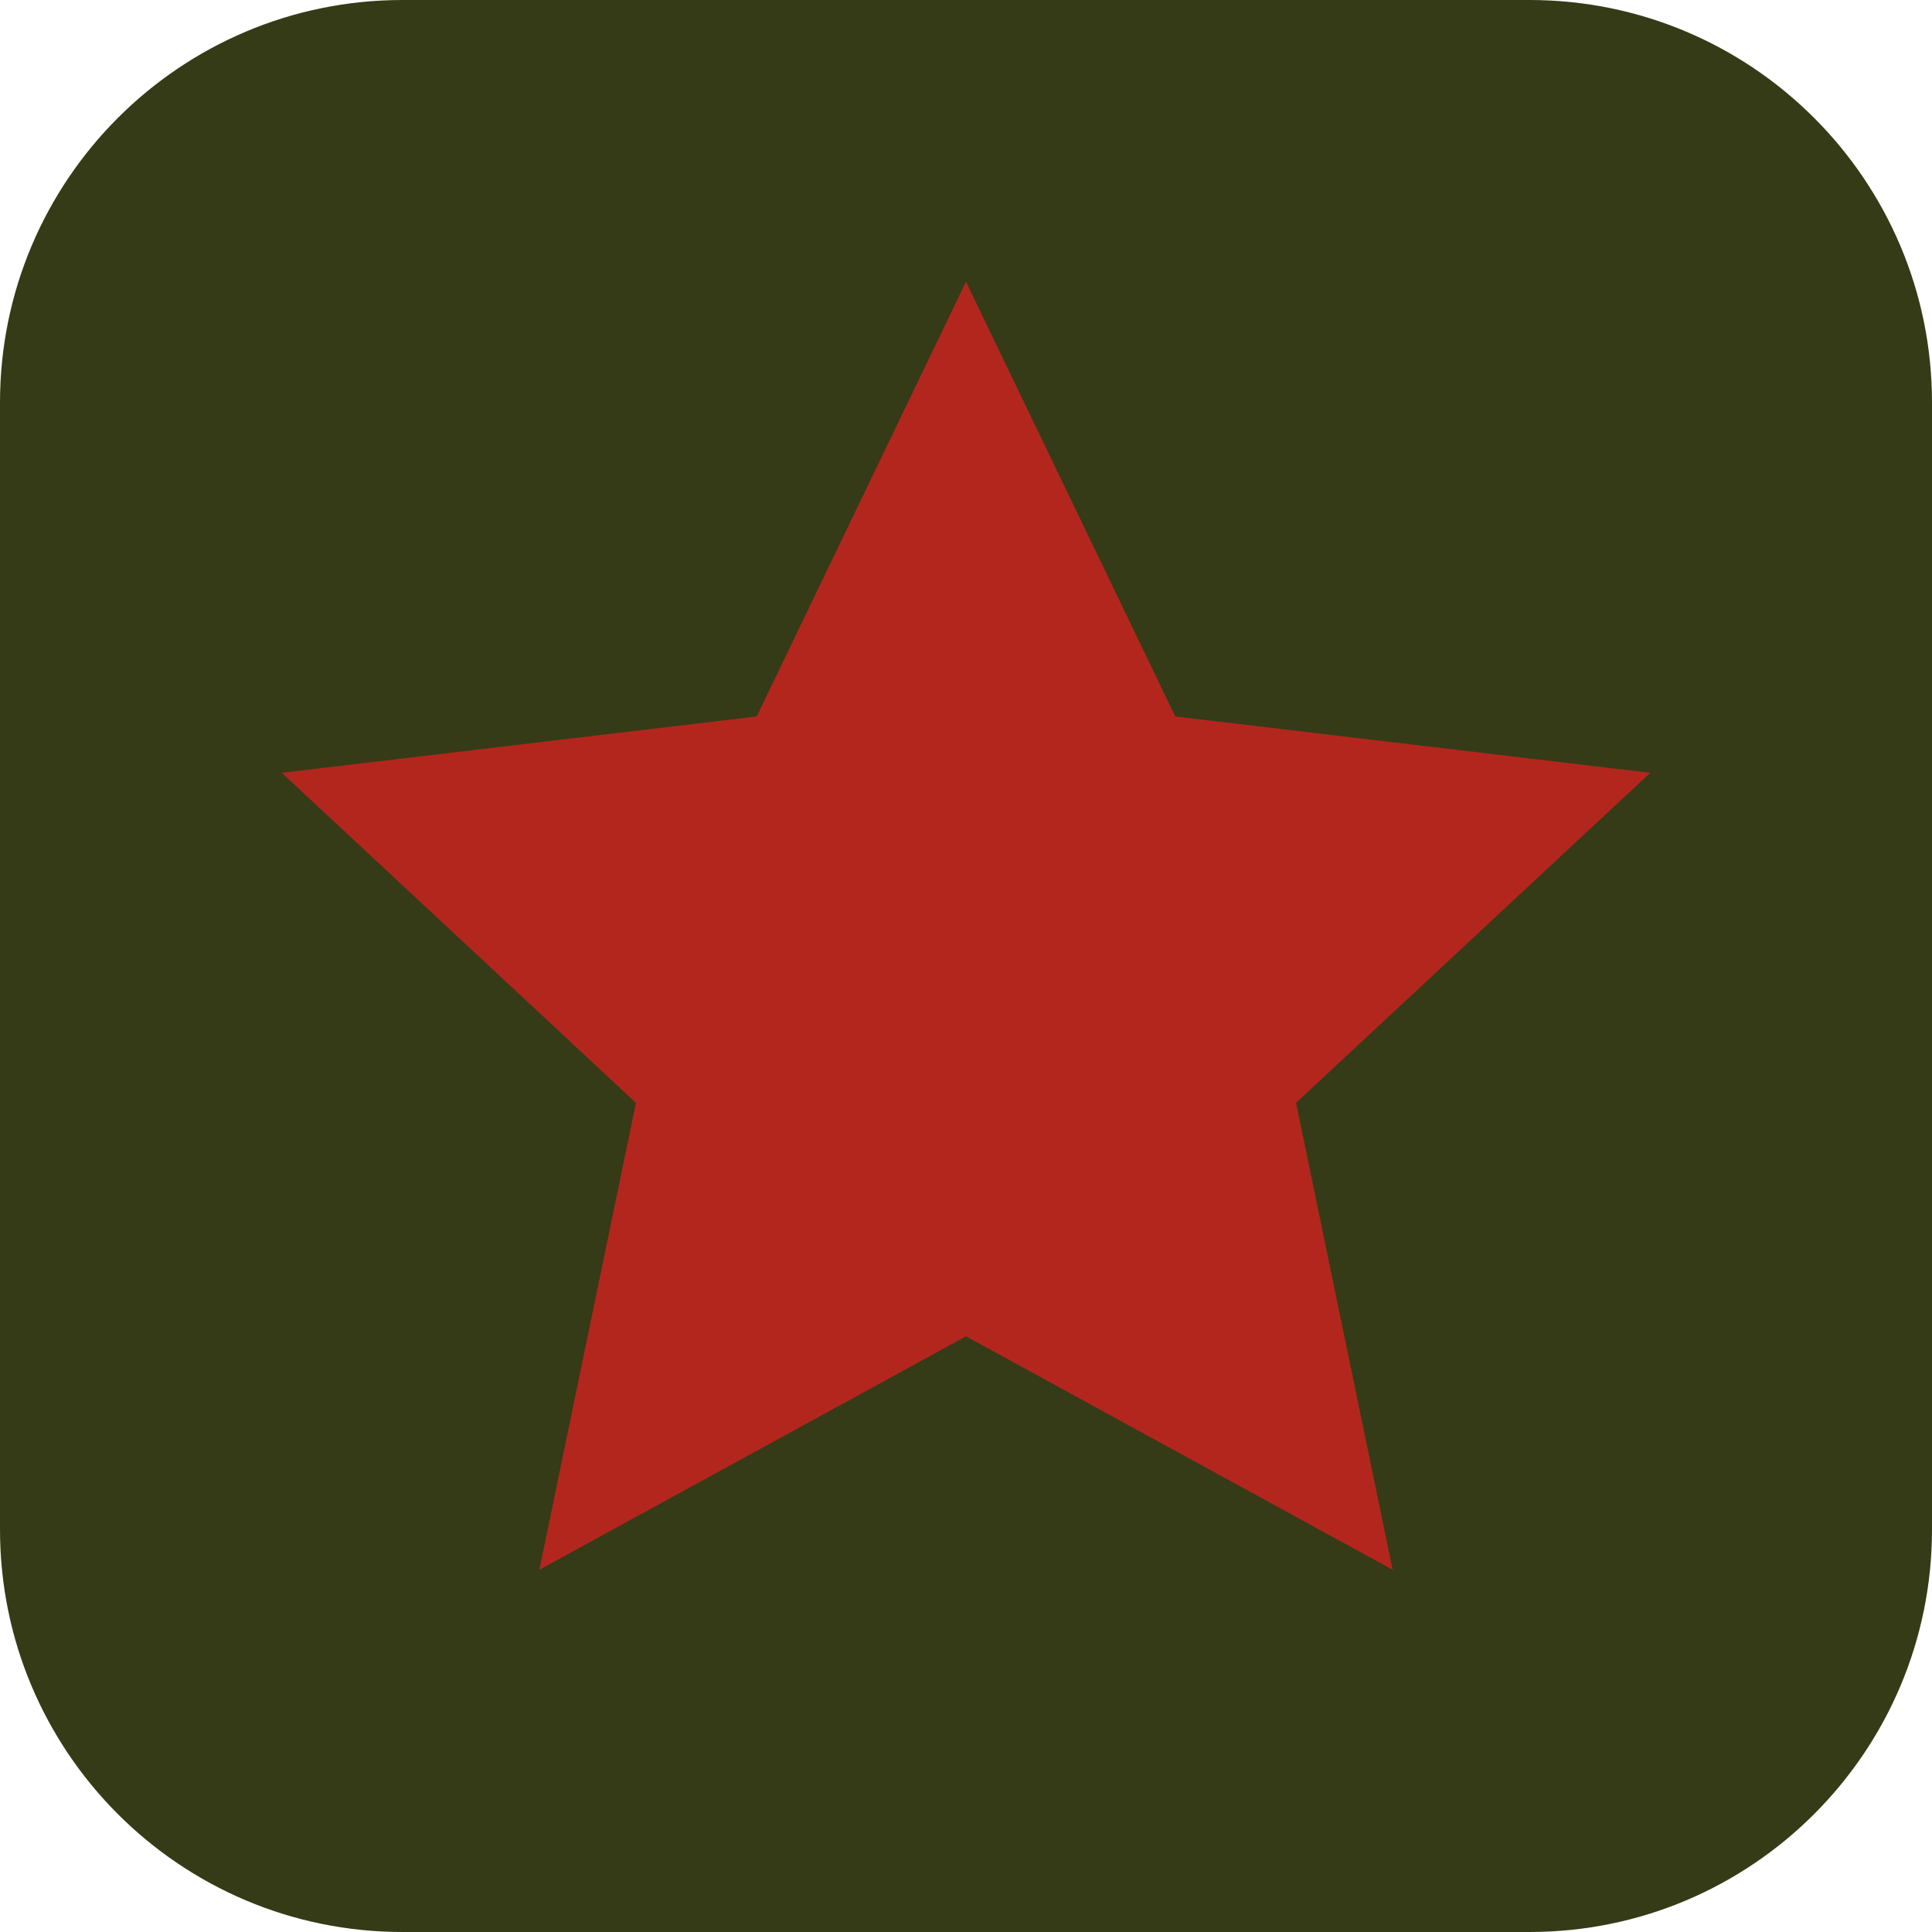
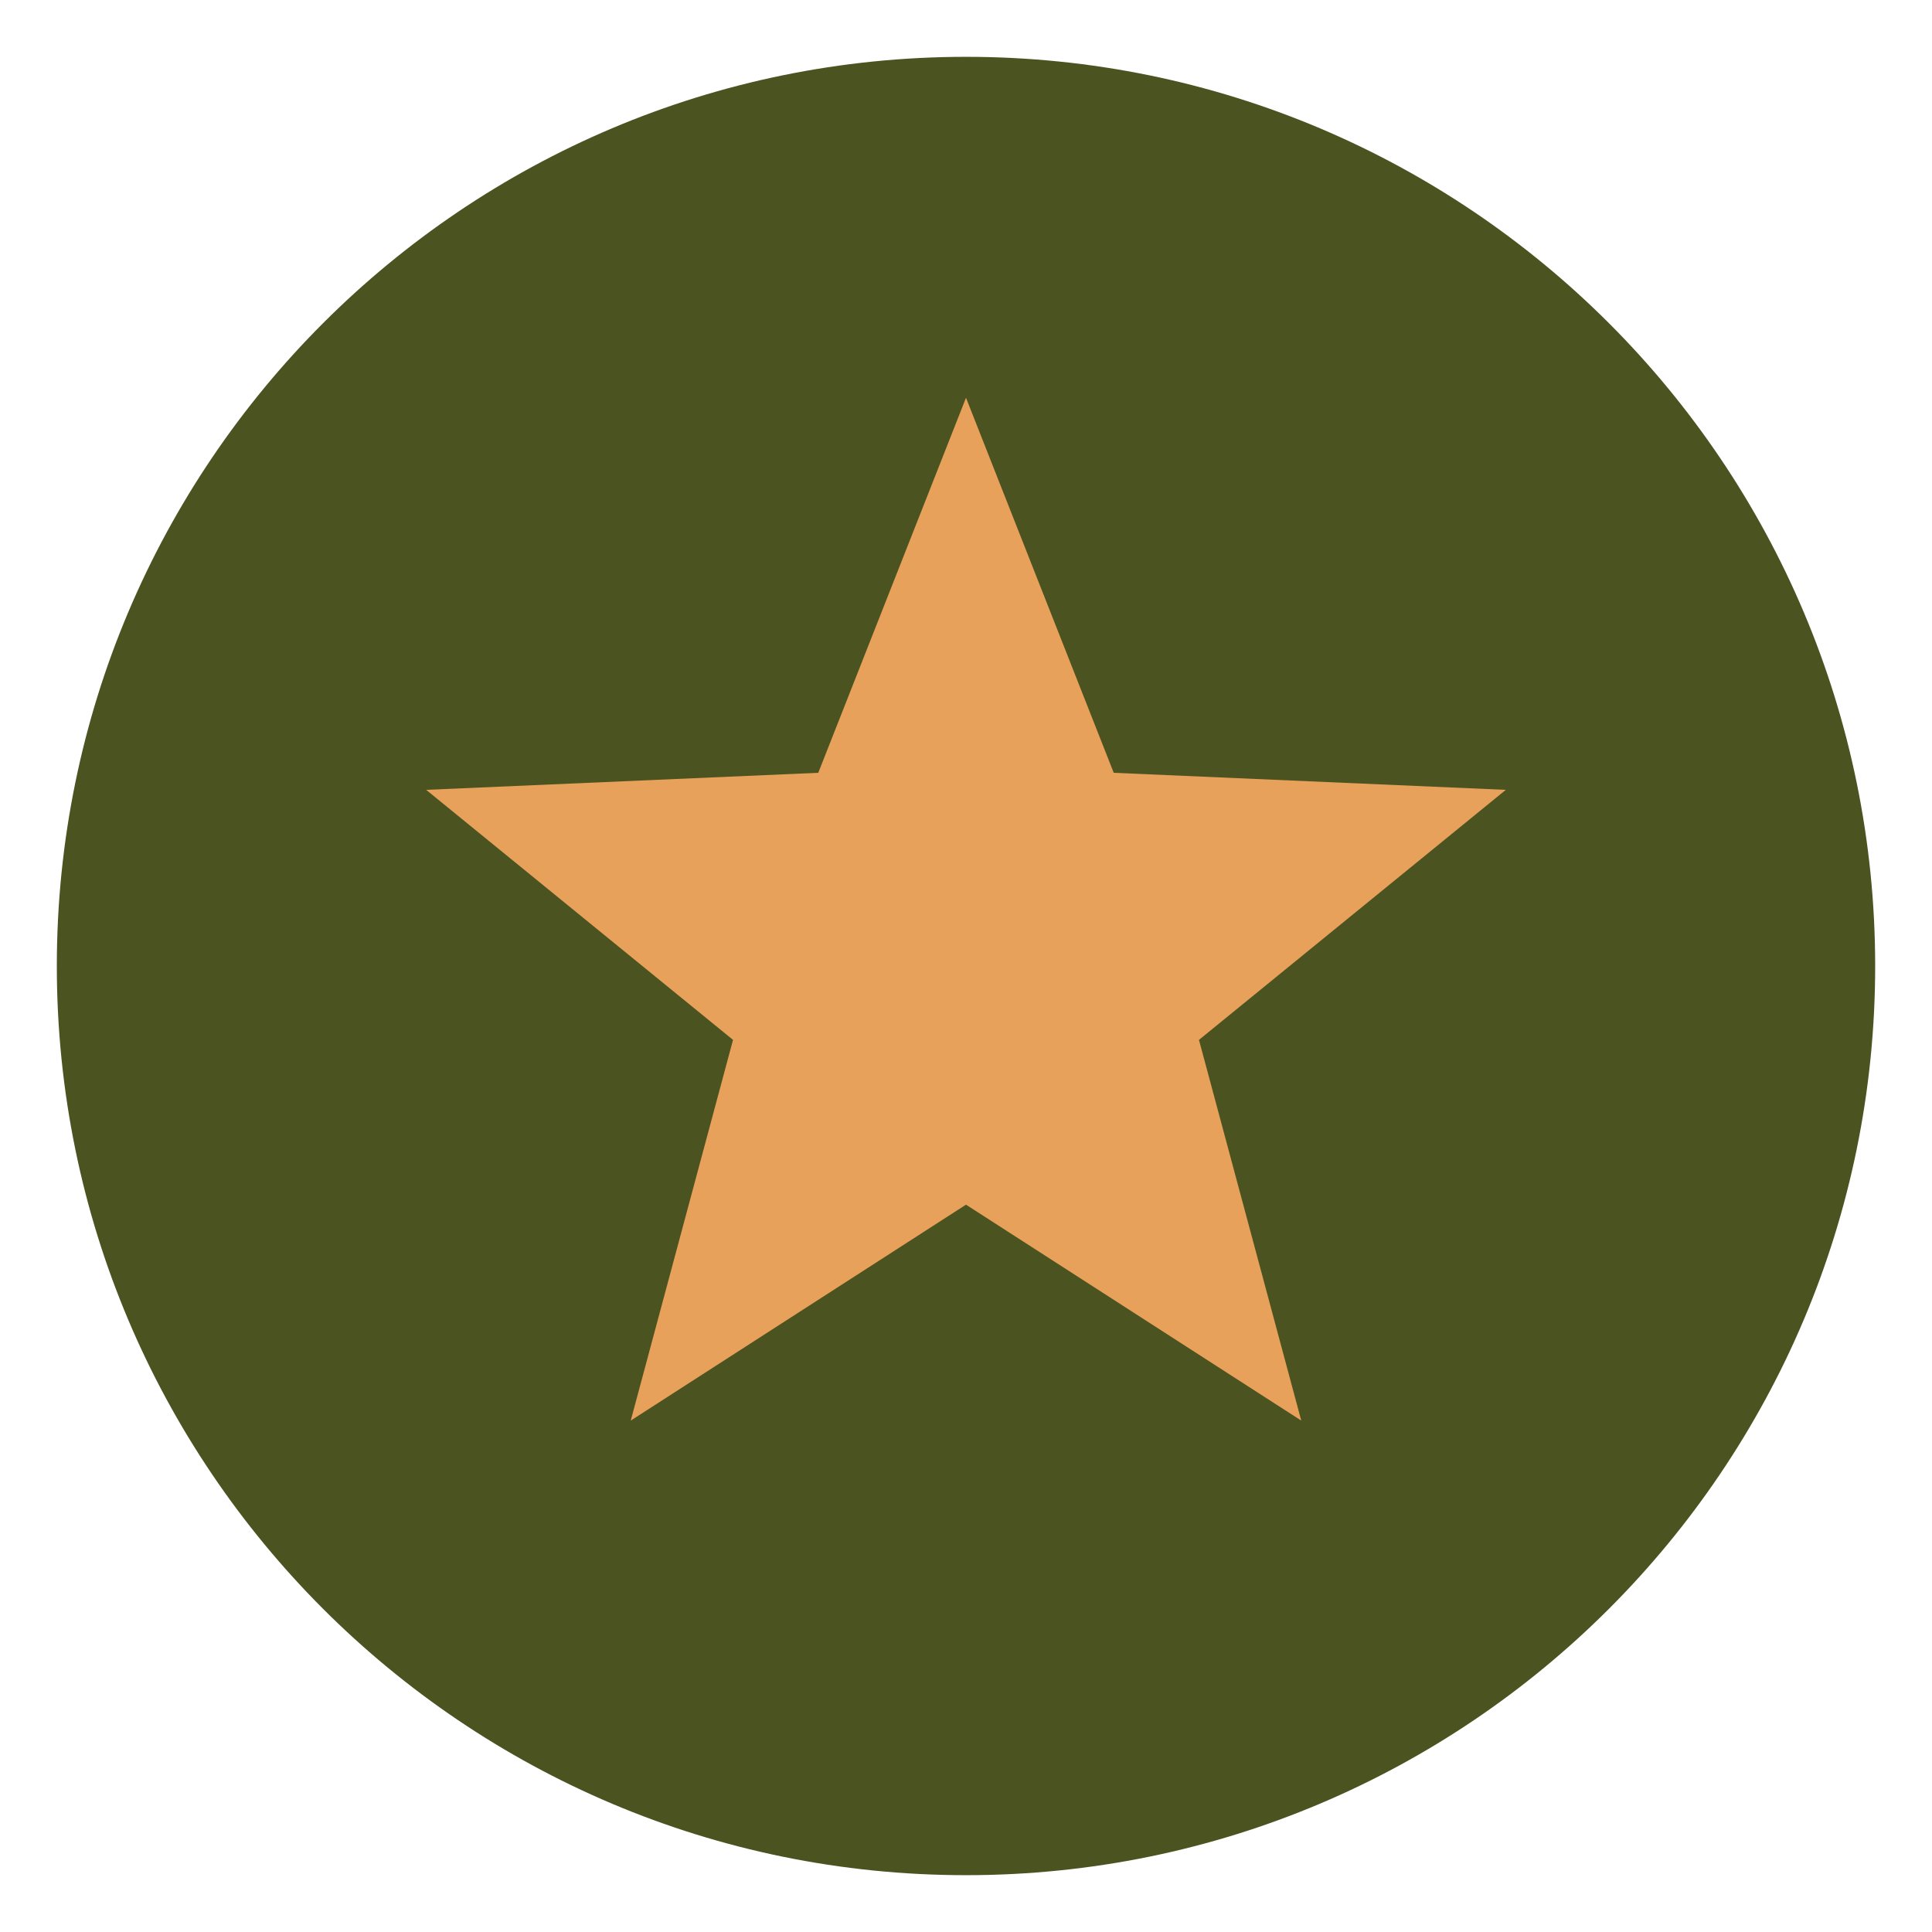
- <svg xmlns="http://www.w3.org/2000/svg" viewBox="0 0 24 24">
-   <rect width="24" height="24" rx="5" fill="#353B16" />
-   <path fill="#B3261E" d="M12 3.5l2.6 5.4 5.9.7-4.4 4.1 1.2 5.8L12 16.6l-5.3 2.9 1.2-5.8-4.4-4.1 5.9-.7z" />
+ <svg xmlns="http://www.w3.org/2000/svg" viewBox="0 0 34 34">
+   <circle cx="17" cy="17" r="16" fill="#4B5320" />
+   <polygon points="17,7 19.6,13.6 26.5,13.9 21.1,18.3 22.9,25 17,21.2 11.1,25 12.9,18.3 7.5,13.9 14.4,13.6" fill="#E8A15A" />
</svg>
